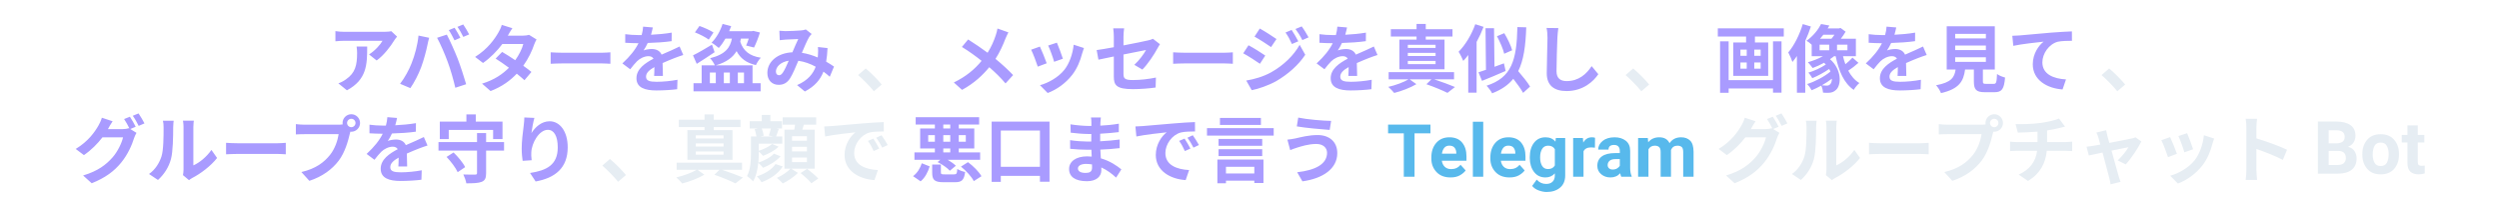
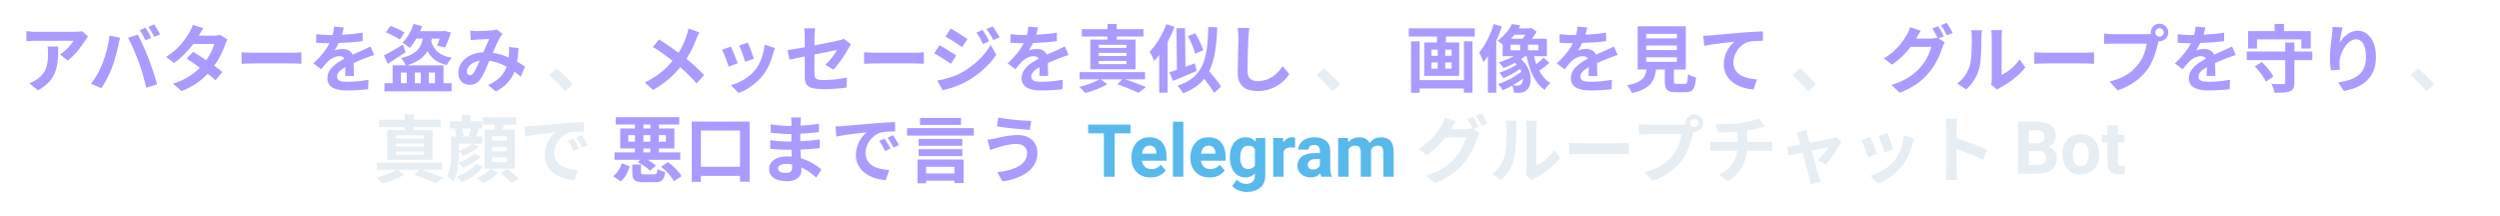
<svg xmlns="http://www.w3.org/2000/svg" viewBox="0 0 1160 100" width="1160" height="100" role="img" aria-label="アバターを盗み、メッセージを真似し、画像を見て、グループを守り、真顔で悪口まで言う Telegram グループチャット Bot">
  <style>
    .txt { font-family: system-ui, -apple-system, BlinkMacSystemFont, 'Segoe UI', Roboto, 'Hiragino Sans', 'Yu Gothic', sans-serif; font-weight: 700; font-size: 34px; }
  </style>
  <text x="580" y="40" text-anchor="middle" class="txt">
    <tspan fill="#a99bff">アバターを盗み</tspan>
    <tspan fill="#e6edf3">、</tspan>
    <tspan fill="#a99bff">メッセージを真似し</tspan>
    <tspan fill="#e6edf3">、</tspan>
    <tspan fill="#a99bff">画像を見て</tspan>
    <tspan fill="#e6edf3">、</tspan>
+     <tspan fill="#a99bff">グループを守り</tspan>
+     <tspan fill="#e6edf3">、</tspan>
  </text>
  <text x="580" y="82" text-anchor="middle" class="txt">
-     <tspan fill="#a99bff">グループを守り</tspan>
-     <tspan fill="#e6edf3">、真顔で</tspan>
+     <tspan fill="#e6edf3">真顔で</tspan>
    <tspan fill="#a99bff">悪口まで言う</tspan>
    <tspan fill="#e6edf3"> </tspan>
    <tspan fill="#58b9ec">Telegram</tspan>
    <tspan fill="#e6edf3"> グループチャット Bot</tspan>
  </text>
</svg>
